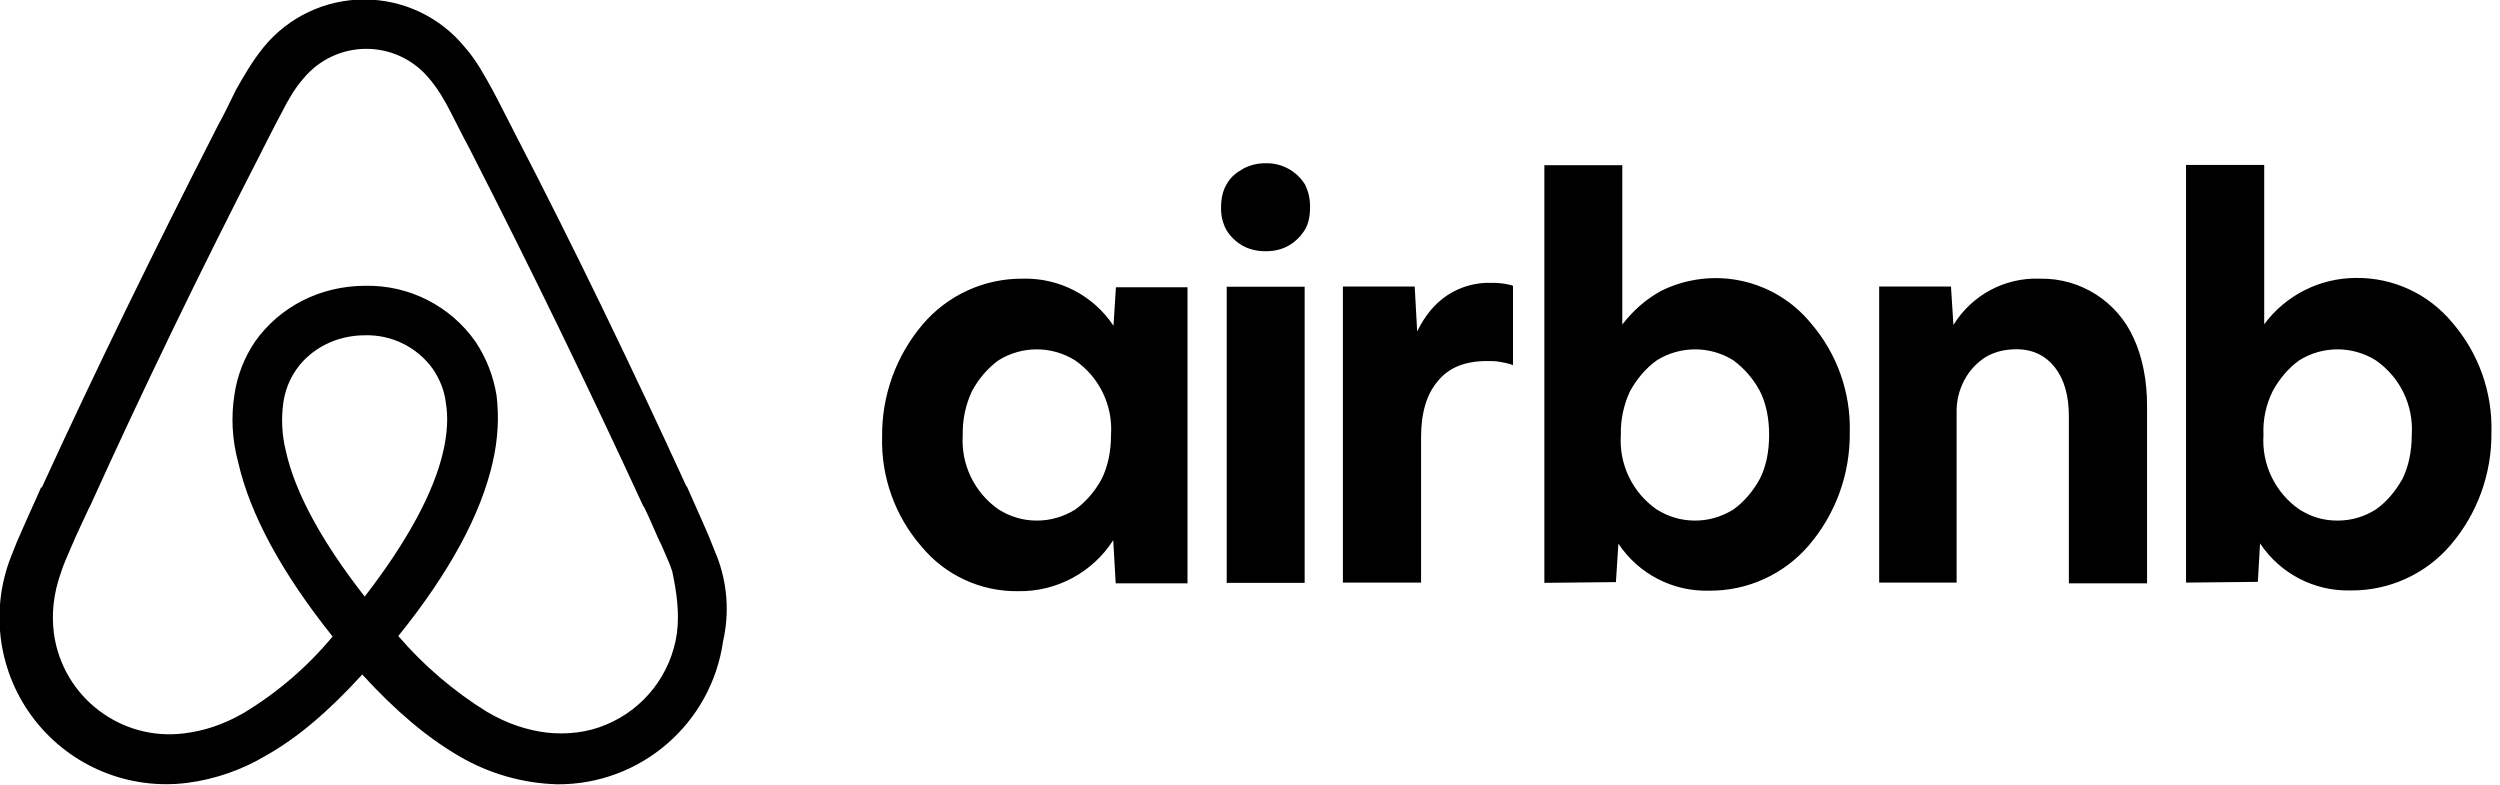
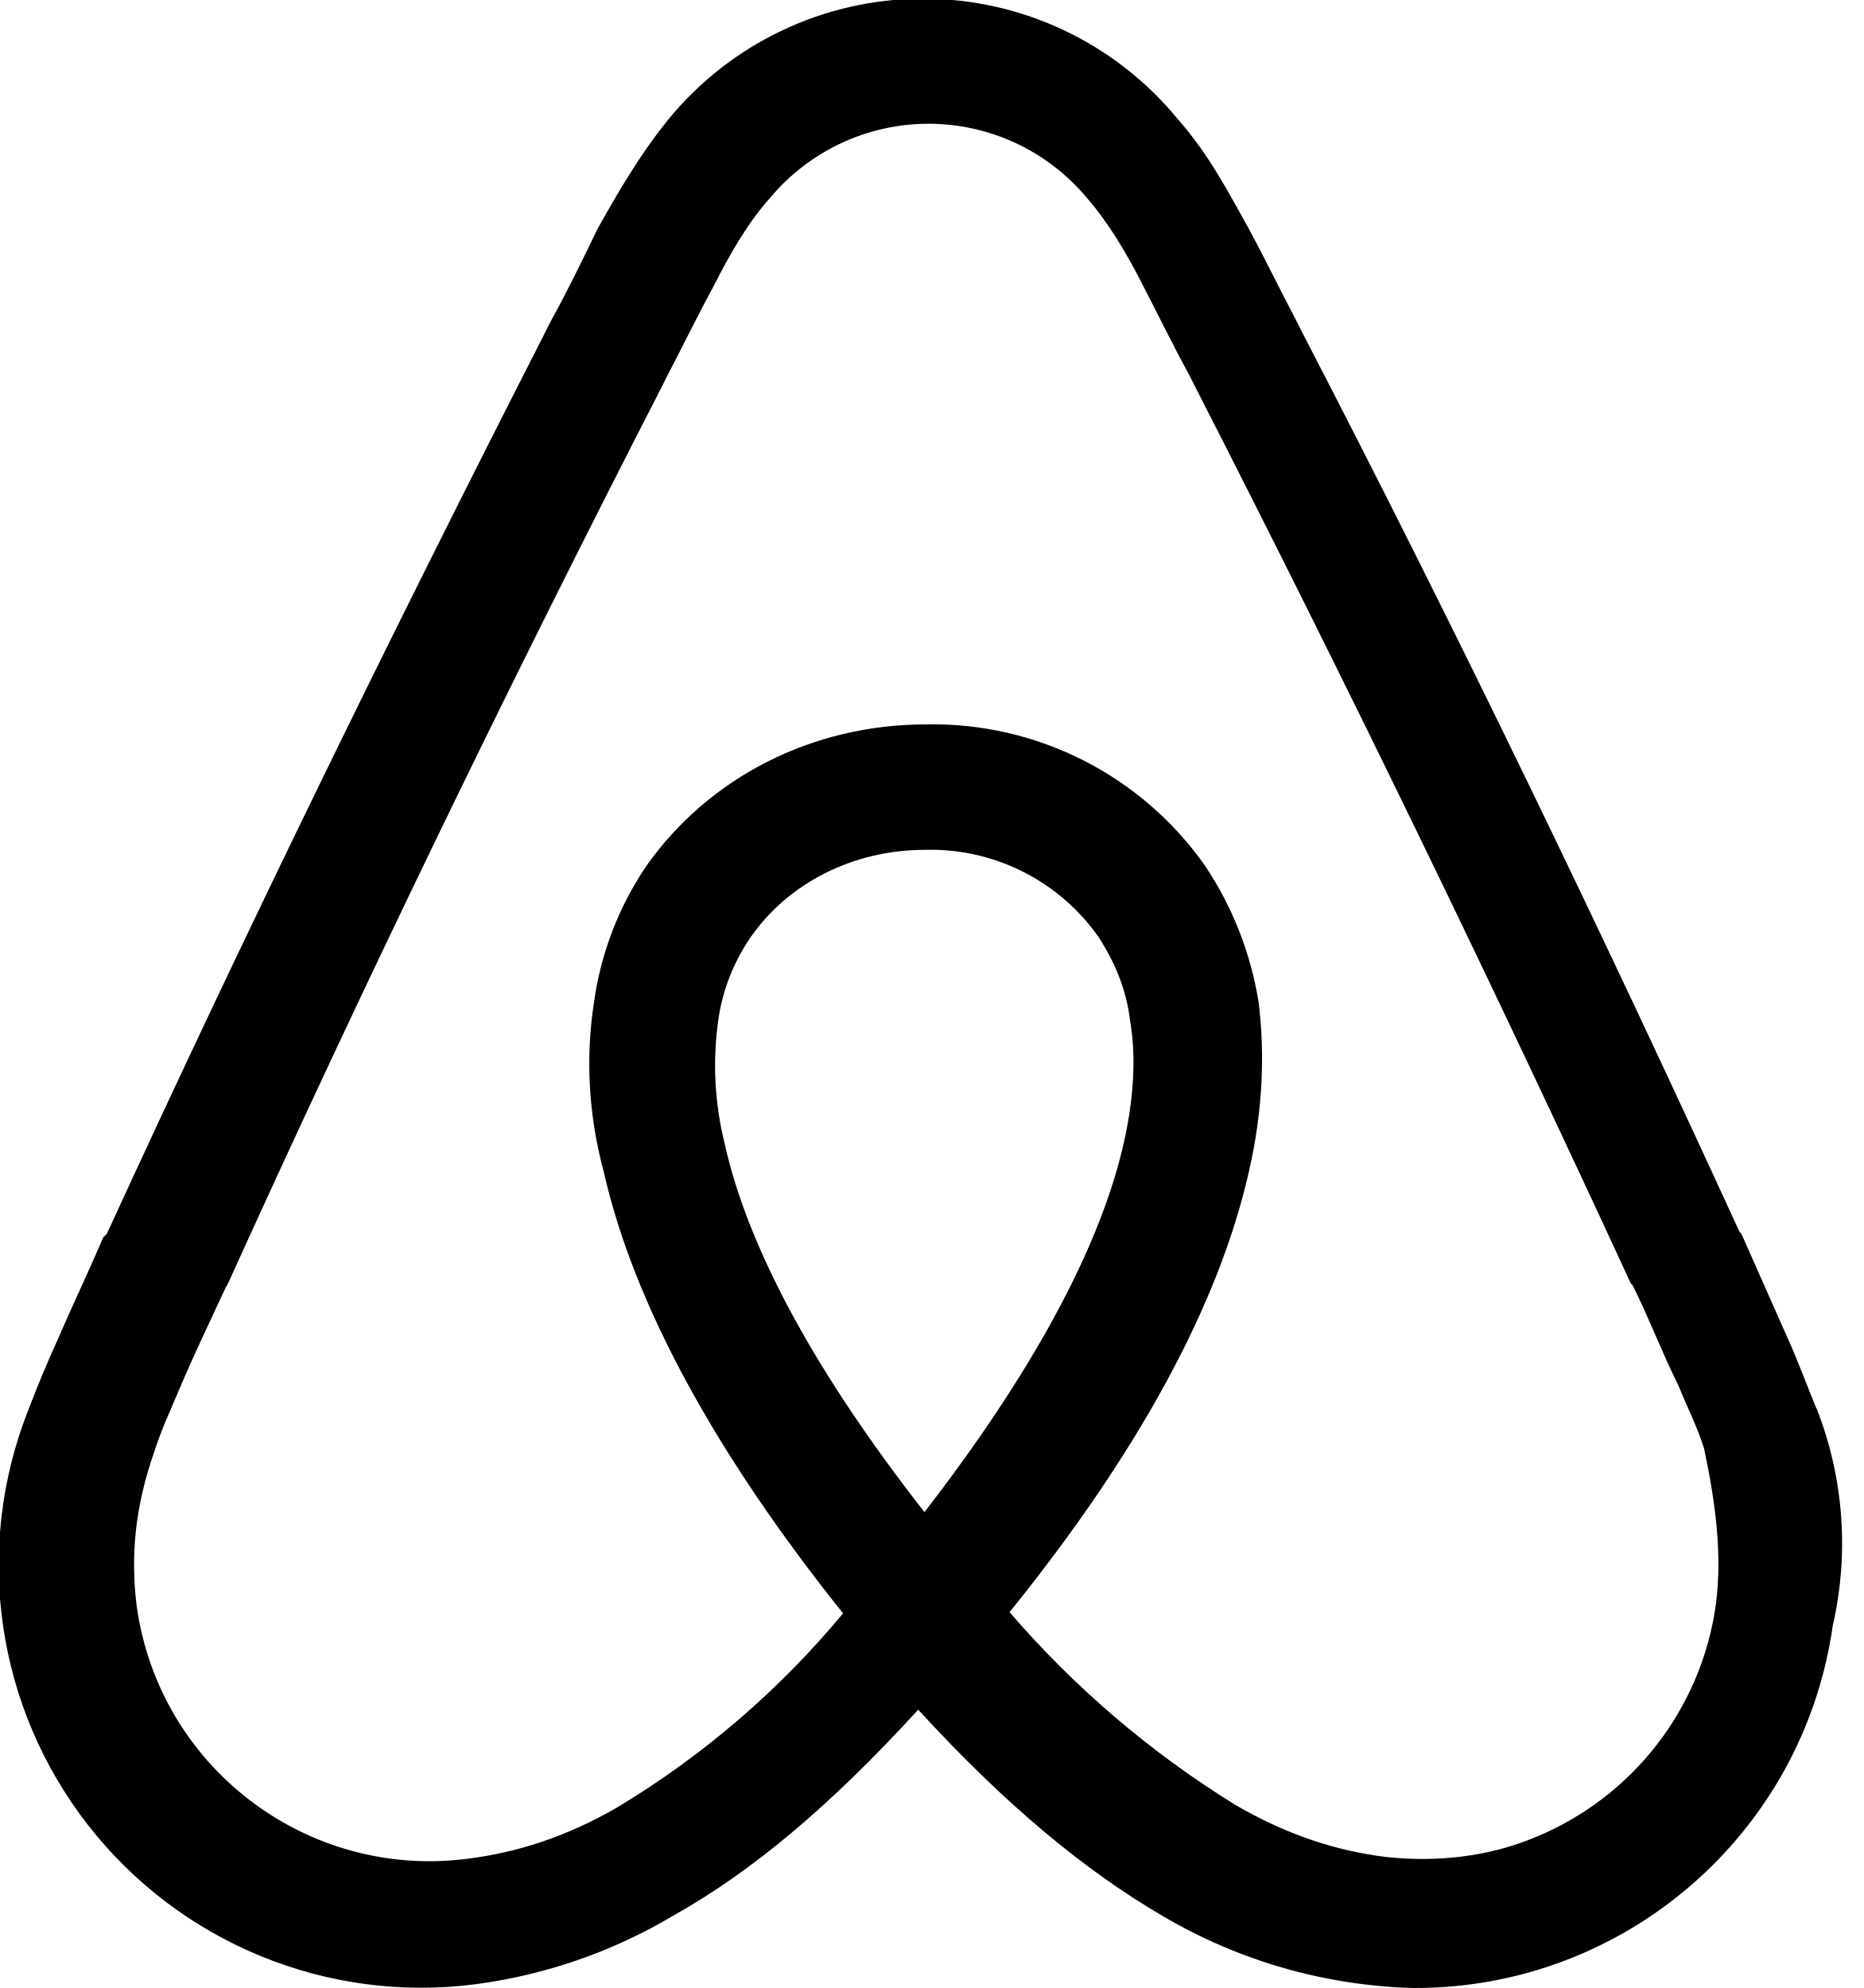
- <svg width="102" height="32" fill="currentcolor" style="display:block">
+ <svg width="30px" height="32px" fill="currentcolor" style="display:block">
  <path d="M29.24 22.68c-.16-.39-.31-.8-.47-1.15l-.74-1.67-.03-.03c-2.2-4.8-4.55-9.68-7.04-14.48l-.1-.2c-.25-.47-.5-.99-.76-1.47-.32-.57-.63-1.18-1.14-1.76a5.3 5.3 0 00-8.2 0c-.47.58-.82 1.19-1.14 1.76-.25.52-.5 1.03-.76 1.5l-.1.2c-2.45 4.8-4.84 9.68-7.04 14.48l-.06.06c-.22.52-.48 1.06-.73 1.64-.16.35-.32.73-.48 1.15a6.8 6.8 0 007.2 9.23 8.38 8.38 0 003.18-1.1c1.3-.73 2.55-1.79 3.95-3.32 1.4 1.53 2.68 2.59 3.95 3.33A8.38 8.38 0 0022.75 32a6.79 6.79 0 006.75-5.83 5.94 5.94 0 00-.26-3.5zm-14.36 1.66c-1.72-2.2-2.84-4.22-3.22-5.95a5.2 5.2 0 01-.1-1.96c.07-.51.26-.96.52-1.34.6-.87 1.65-1.41 2.8-1.41a3.3 3.3 0 012.8 1.4c.26.4.45.84.51 1.35.1.58.06 1.25-.1 1.96-.38 1.7-1.5 3.74-3.21 5.95zm12.74 1.48a4.76 4.76 0 01-2.9 3.75c-.76.32-1.6.41-2.42.32-.8-.1-1.6-.36-2.42-.84a15.64 15.64 0 01-3.63-3.1c2.1-2.6 3.37-4.97 3.85-7.08.23-1 .26-1.9.16-2.73a5.53 5.53 0 00-.86-2.2 5.36 5.36 0 00-4.49-2.28c-1.85 0-3.5.86-4.5 2.27a5.18 5.18 0 00-.85 2.21c-.13.84-.1 1.77.16 2.73.48 2.11 1.78 4.51 3.85 7.1a14.33 14.33 0 01-3.63 3.12c-.83.48-1.62.73-2.42.83a4.76 4.76 0 01-5.32-4.07c-.1-.8-.03-1.6.29-2.5.1-.32.25-.64.41-1.02.22-.52.48-1.06.73-1.6l.04-.07c2.16-4.77 4.52-9.64 6.97-14.41l.1-.2c.25-.48.5-.99.76-1.47.26-.51.54-1 .9-1.4a3.32 3.32 0 015.09 0c.35.4.64.89.9 1.4.25.48.5 1 .76 1.47l.1.2c2.44 4.77 4.8 9.64 7 14.41l.03.03c.26.52.48 1.1.73 1.6.16.39.32.7.42 1.03.19.9.29 1.7.19 2.5zM41.54 24.12a5.02 5.02 0 01-3.95-1.83 6.55 6.55 0 01-1.6-4.48 6.96 6.96 0 011.66-4.58 5.3 5.3 0 014.08-1.86 4.3 4.3 0 013.7 1.92l.1-1.57h2.92V23.8h-2.93l-.1-1.76a4.52 4.52 0 01-3.88 2.08zm.76-2.88c.58 0 1.09-.16 1.57-.45.44-.32.8-.74 1.08-1.25.25-.51.38-1.12.38-1.8a3.42 3.42 0 00-1.47-3.04 2.95 2.95 0 00-3.12 0c-.44.32-.8.74-1.08 1.25a4.01 4.01 0 00-.38 1.8 3.42 3.42 0 001.47 3.04c.47.29.98.45 1.55.45zM53.45 8.46c0 .35-.06.67-.22.93-.16.25-.38.48-.67.64-.29.16-.6.22-.92.22-.32 0-.64-.06-.93-.22a1.84 1.84 0 01-.67-.64 1.82 1.82 0 01-.22-.93c0-.36.07-.68.22-.93.16-.3.39-.48.67-.64.29-.16.6-.23.93-.23a1.84 1.84 0 011.6.86 2 2 0 01.21.94zm-3.4 15.3V11.7h3.18v12.08h-3.19zm11.68-8.9v.04c-.15-.07-.35-.1-.5-.13-.2-.04-.36-.04-.55-.04-.89 0-1.56.26-2 .8-.48.55-.7 1.32-.7 2.31v5.93h-3.19V11.69h2.93l.1 1.83c.32-.64.7-1.12 1.24-1.48a3.1 3.1 0 011.81-.5c.23 0 .45.02.64.06.1.03.16.03.22.06v3.2zm1.28 8.9V6.74h3.18v6.5c.45-.58.96-1.03 1.6-1.38a5.02 5.02 0 016.08 1.31 6.55 6.55 0 011.6 4.49 6.96 6.96 0 01-1.66 4.58 5.3 5.3 0 01-4.08 1.86 4.3 4.3 0 01-3.7-1.92l-.1 1.57-2.92.03zm6.15-2.52c.57 0 1.08-.16 1.56-.45.44-.32.8-.74 1.08-1.25.26-.51.38-1.12.38-1.8 0-.67-.12-1.28-.38-1.79a3.75 3.75 0 00-1.08-1.25 2.95 2.95 0 00-3.12 0c-.45.32-.8.74-1.09 1.25a4.01 4.01 0 00-.38 1.8 3.42 3.42 0 001.47 3.04c.47.29.98.45 1.56.45zm7.51 2.53V11.69h2.93l.1 1.57a3.96 3.96 0 013.54-1.89 4.1 4.1 0 013.82 2.44c.35.76.54 1.7.54 2.75v7.24h-3.19v-6.82c0-.84-.19-1.5-.57-1.99-.38-.48-.9-.74-1.56-.74-.48 0-.9.1-1.27.32-.35.23-.64.52-.86.93a2.7 2.7 0 00-.32 1.35v6.92h-3.16zm12.52 0V6.73h3.19v6.5a4.67 4.67 0 013.73-1.89 5.02 5.02 0 013.95 1.83 6.57 6.57 0 011.59 4.48 6.95 6.95 0 01-1.66 4.58 5.3 5.3 0 01-4.08 1.86 4.3 4.3 0 01-3.7-1.92l-.09 1.57-2.93.03zm6.18-2.53c.58 0 1.09-.16 1.56-.45.45-.32.8-.74 1.09-1.25.25-.51.38-1.12.38-1.8a3.42 3.42 0 00-1.47-3.04 2.95 2.95 0 00-3.12 0c-.44.32-.8.74-1.08 1.25a3.63 3.63 0 00-.38 1.8 3.42 3.42 0 001.47 3.04c.47.29.95.45 1.55.45z" />
</svg>
